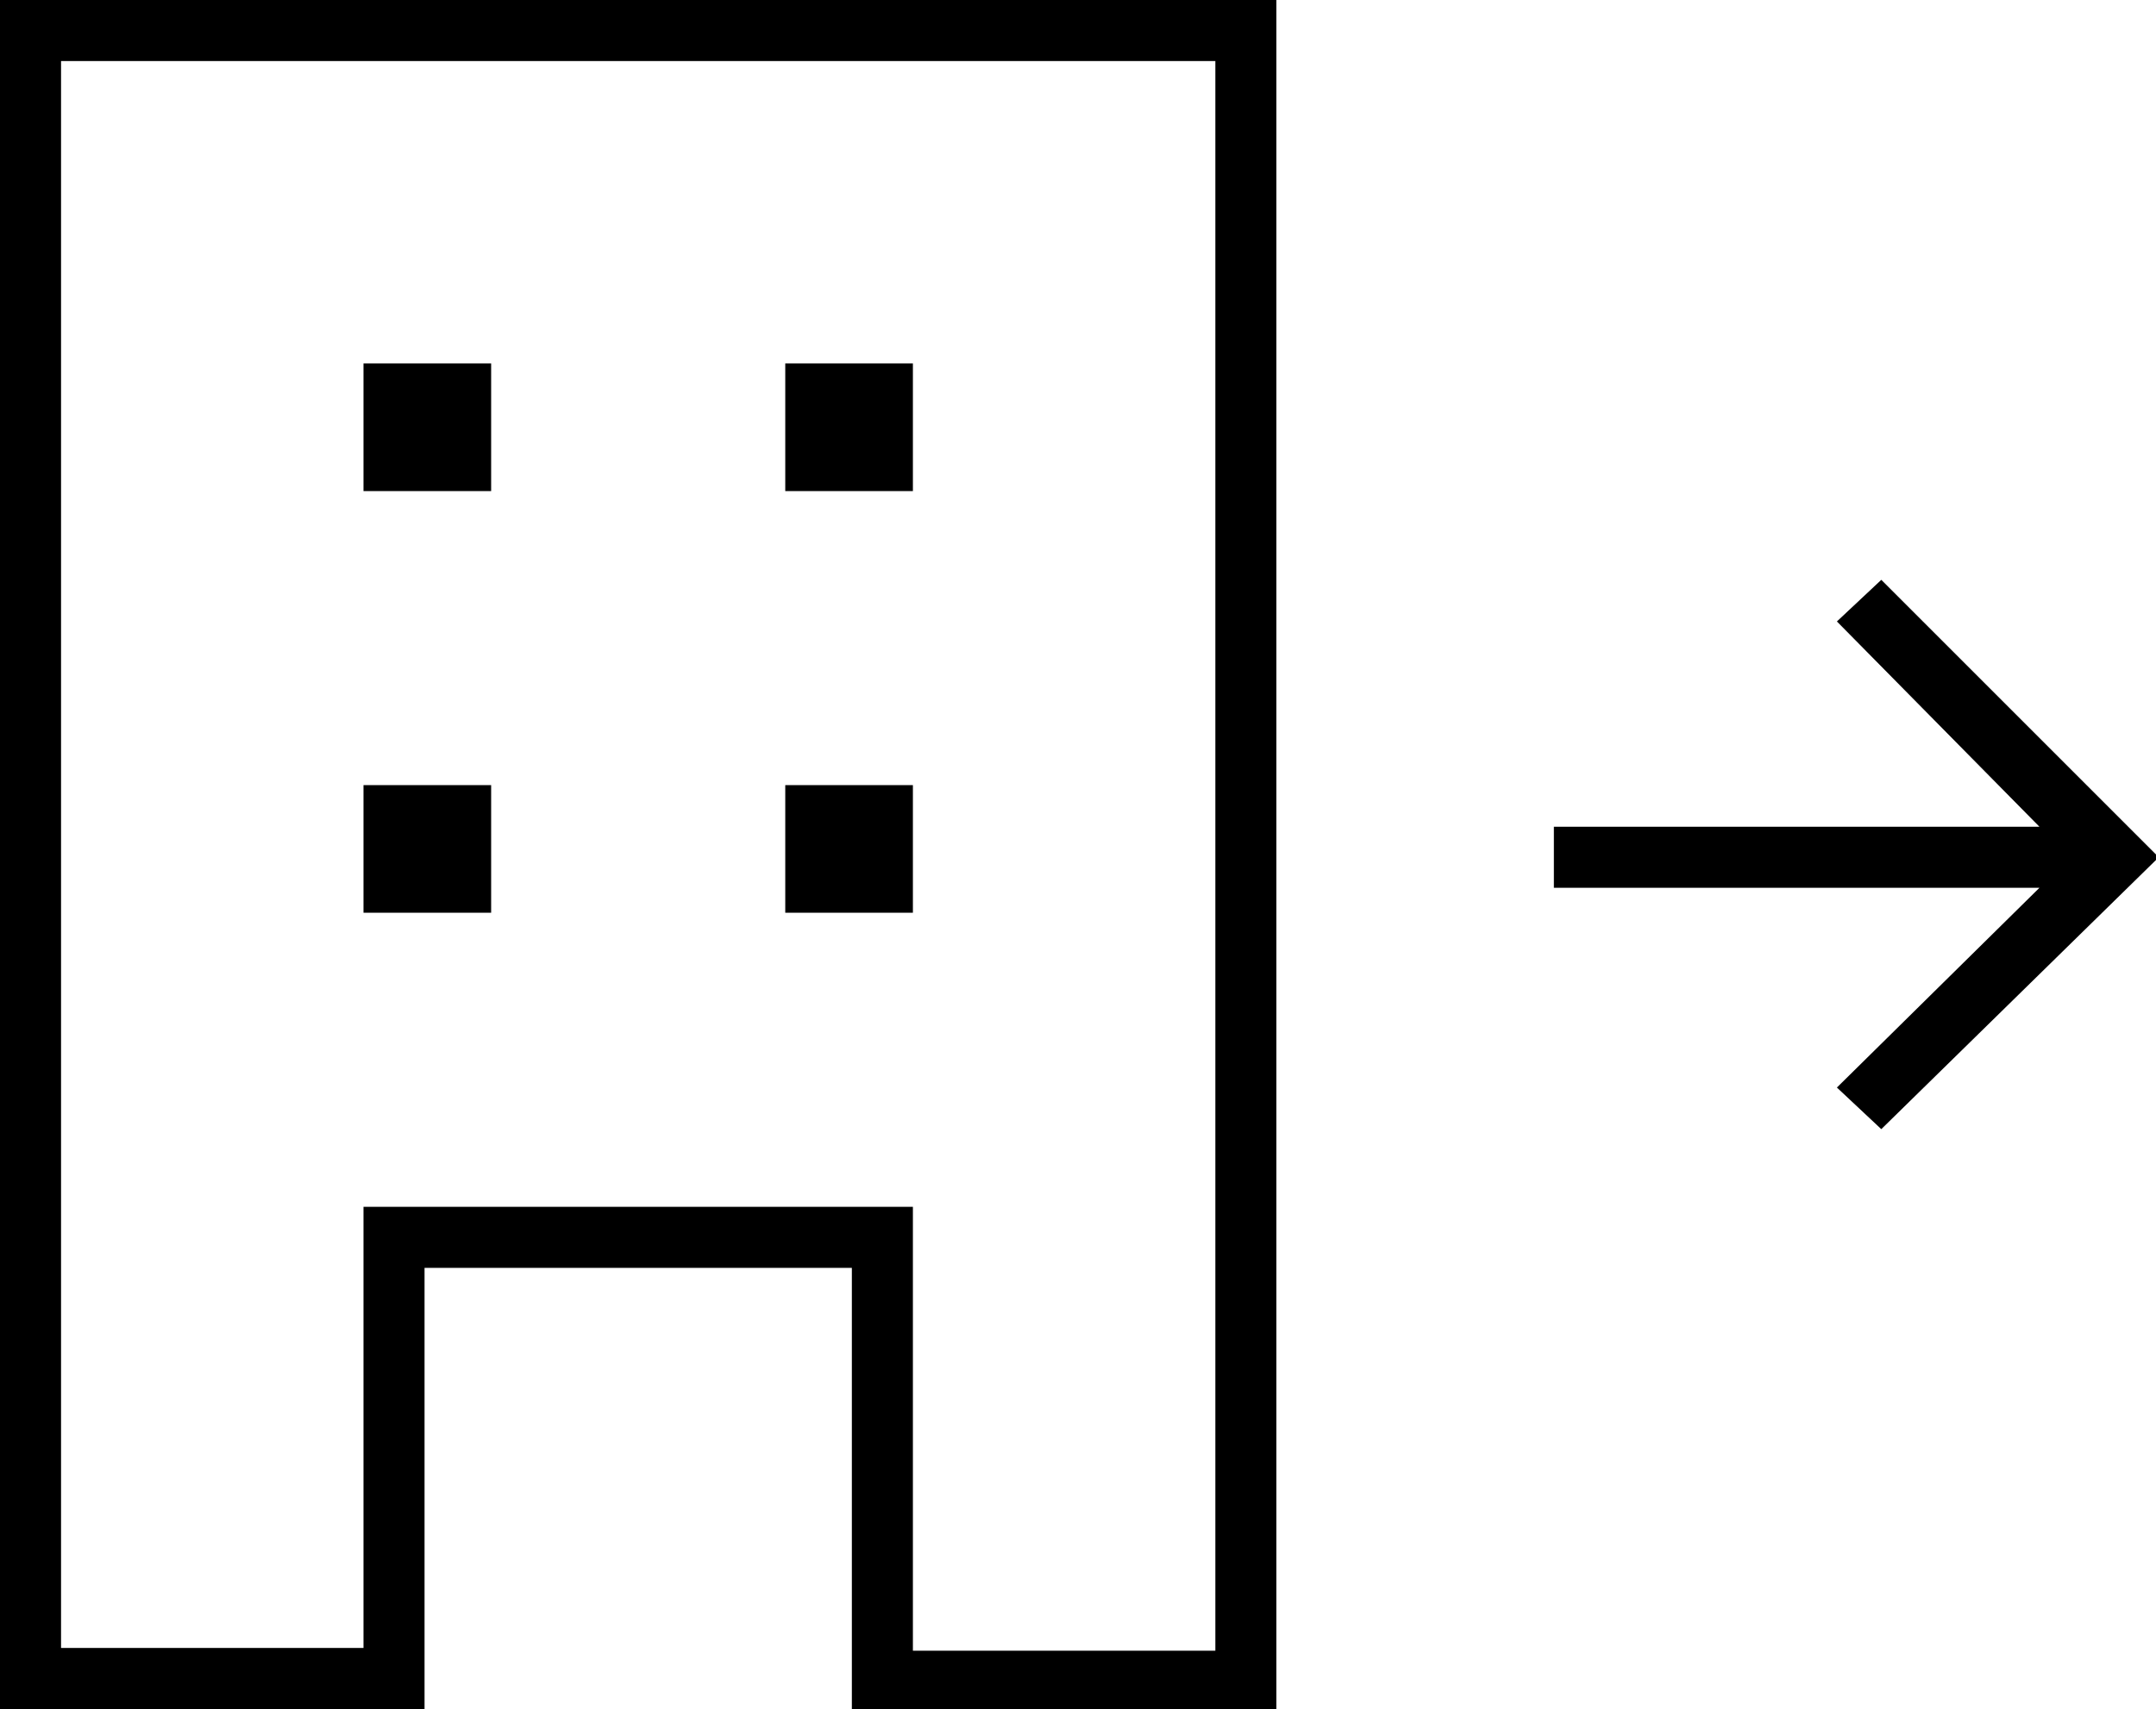
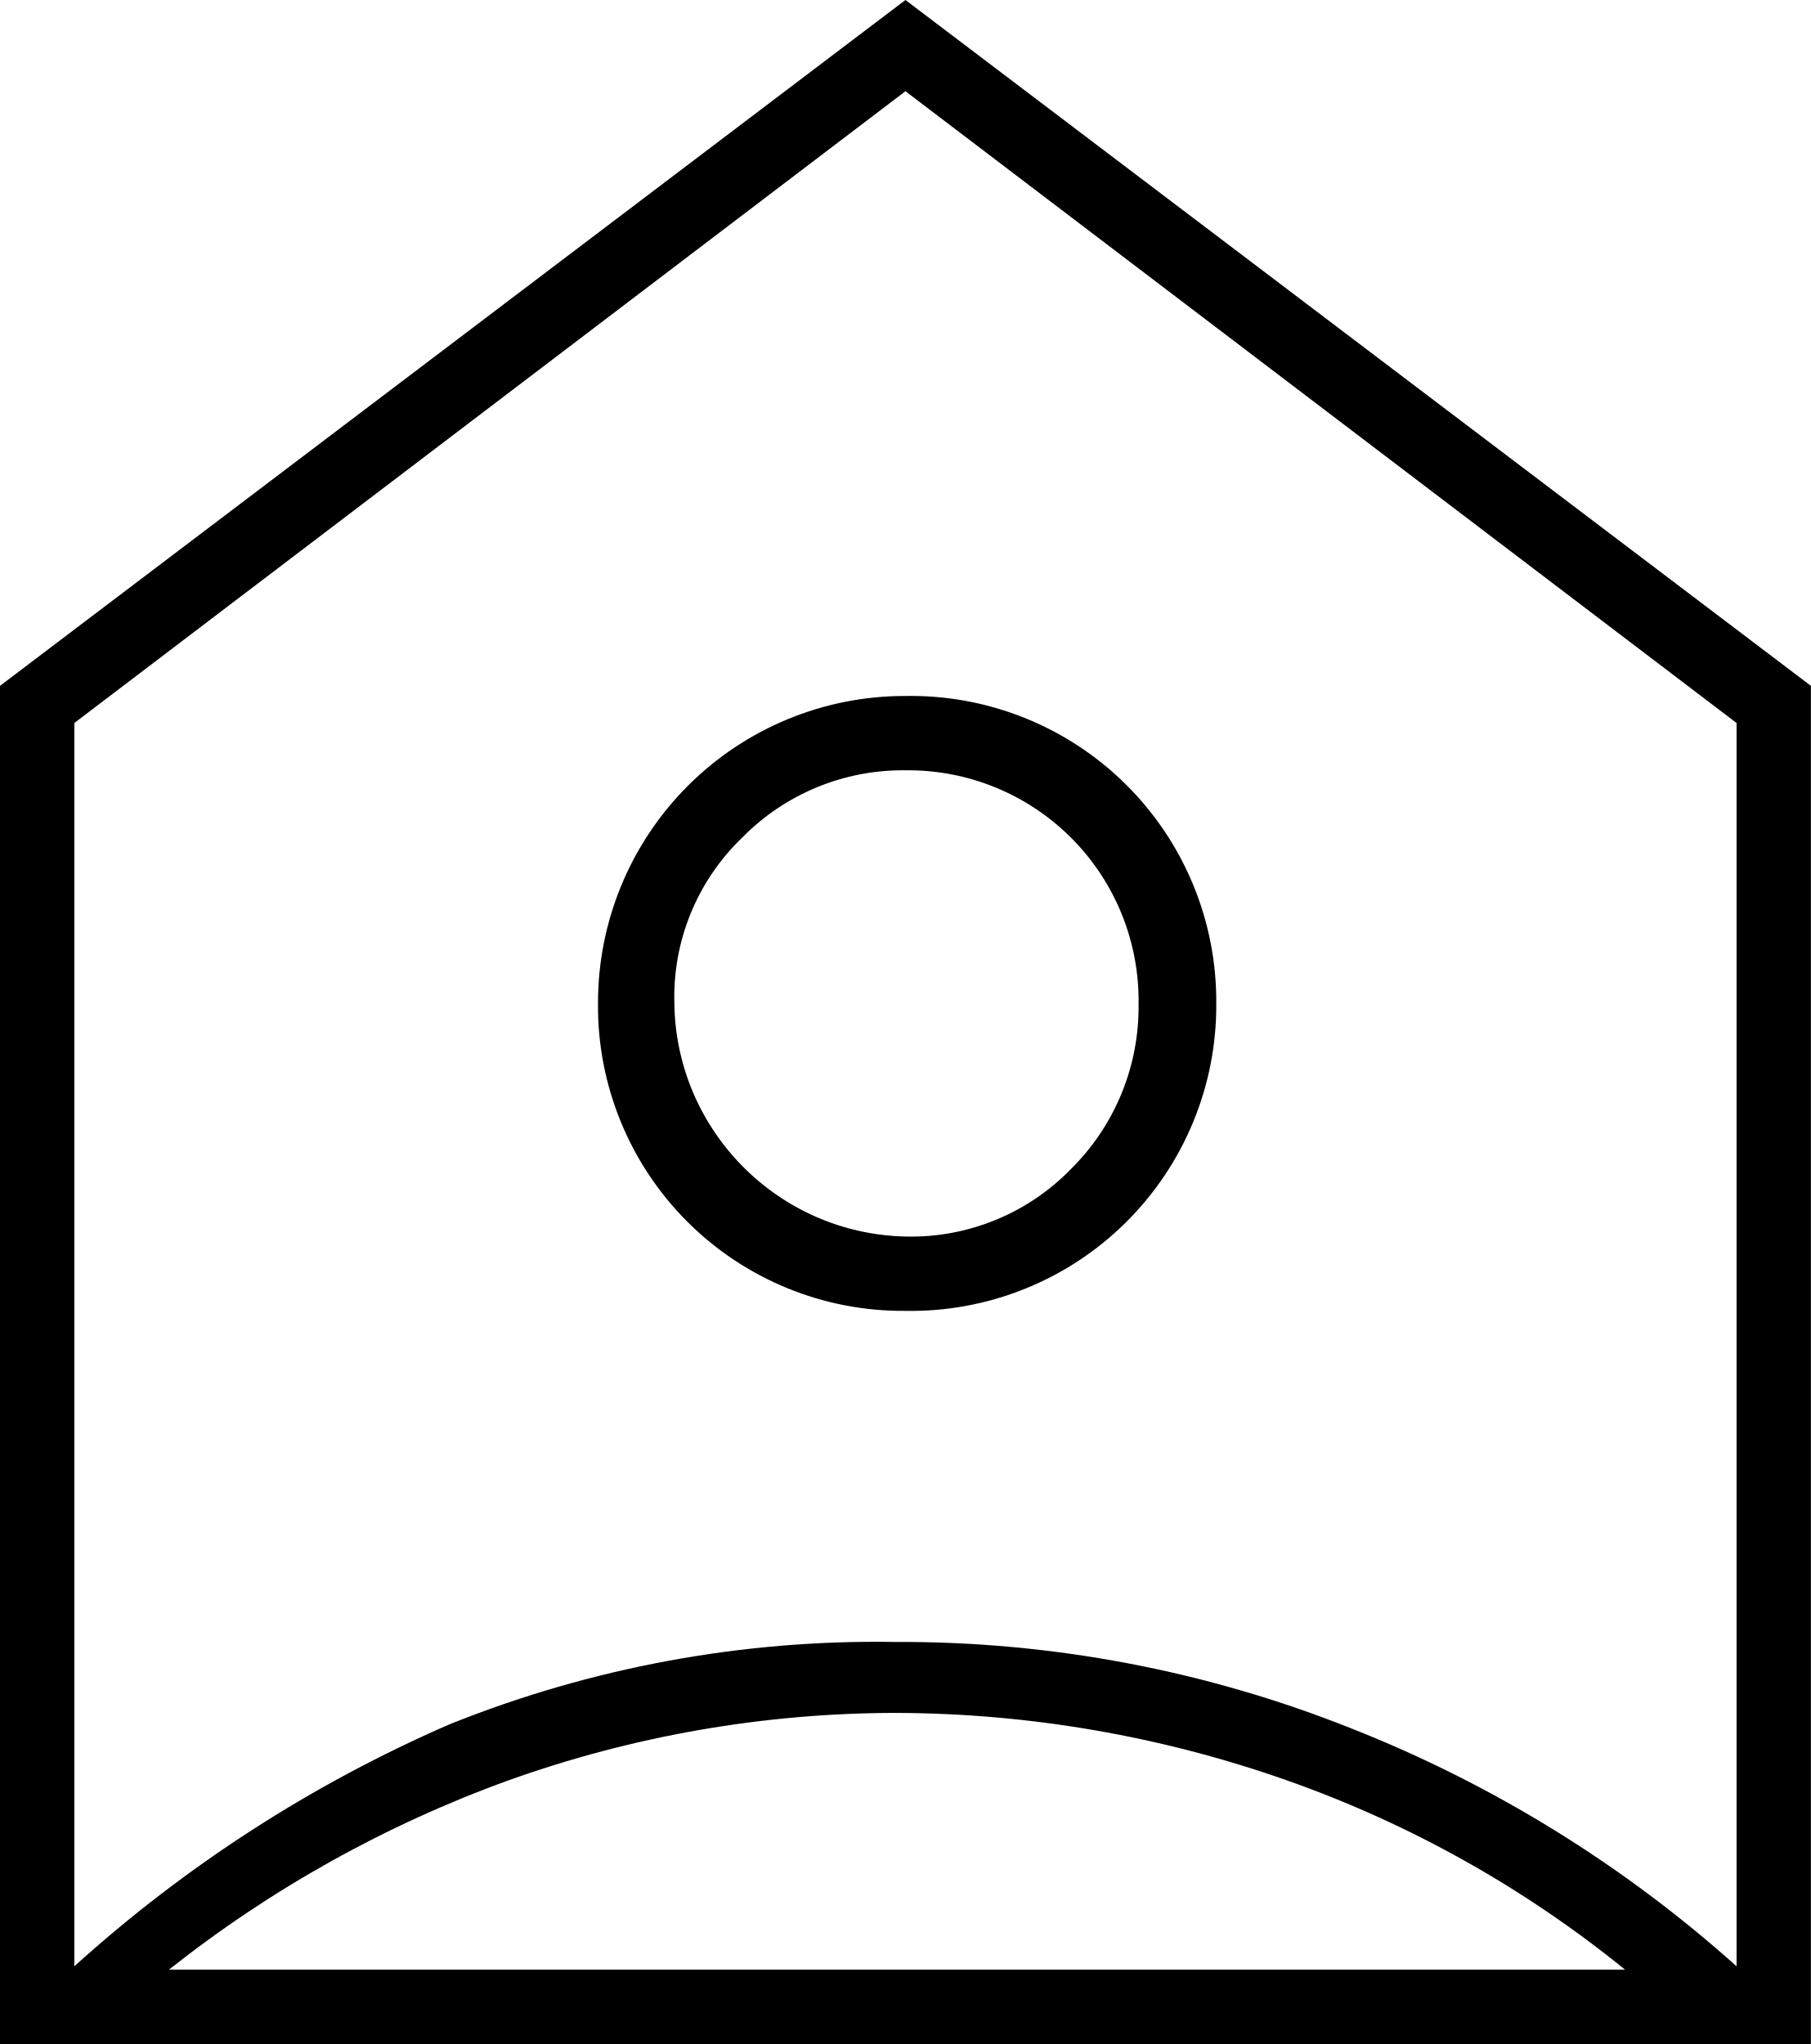
- <svg xmlns="http://www.w3.org/2000/svg" viewBox="0 0 38.85 30.8">
+ <svg xmlns="http://www.w3.org/2000/svg" viewBox="0 0 26.8 30.25">
  <g id="Layer_2" data-name="Layer 2">
    <g id="Layer_1-2" data-name="Layer 1">
-       <path d="M0,30.8V0H23V30.8H15.35V22.85H7.65v8Zm1.1-1.1H6.55V21.75h9.9v8H21.9V1.1H1.1ZM6.55,16.45h2.3v-2.3H6.55Zm0-7.6h2.3V6.55H6.55Zm7.6,7.6h2.3v-2.3h-2.3Zm0-7.6h2.3V6.55h-2.3ZM33.9,20.35l-.8-.75L36.75,16H28v-1.1h8.75L33.1,11.2l.8-.75,5,5ZM6.55,29.7V21.75h9.9v0H6.55Z" />
+       <path d="M0,30.25V10.15L13.4,0,26.8,10.15v20.1ZM1.1,10.7V29.1a20.39,20.39,0,0,1,5.55-3.58,16.92,16.92,0,0,1,6.6-1.22A18,18,0,0,1,20,25.58,19,19,0,0,1,25.7,29.1V10.7L13.4,1.35Zm12.3,8.7a4.51,4.51,0,0,1-4.55-4.55A4.54,4.54,0,0,1,13.4,10.3,4.52,4.52,0,0,1,18,14.85,4.52,4.52,0,0,1,13.4,19.4Zm0-1.1a3.3,3.3,0,0,0,2.45-1,3.37,3.37,0,0,0,1-2.43A3.41,3.41,0,0,0,13.4,11.4a3.33,3.33,0,0,0-2.42,1,3.27,3.27,0,0,0-1,2.45A3.5,3.5,0,0,0,13.4,18.3ZM2.5,29.15H24.05a16.8,16.8,0,0,0-5-2.8,17.56,17.56,0,0,0-5.78-1,17.06,17.06,0,0,0-5.75,1A17.94,17.94,0,0,0,2.5,29.15Z" />
    </g>
  </g>
</svg>
